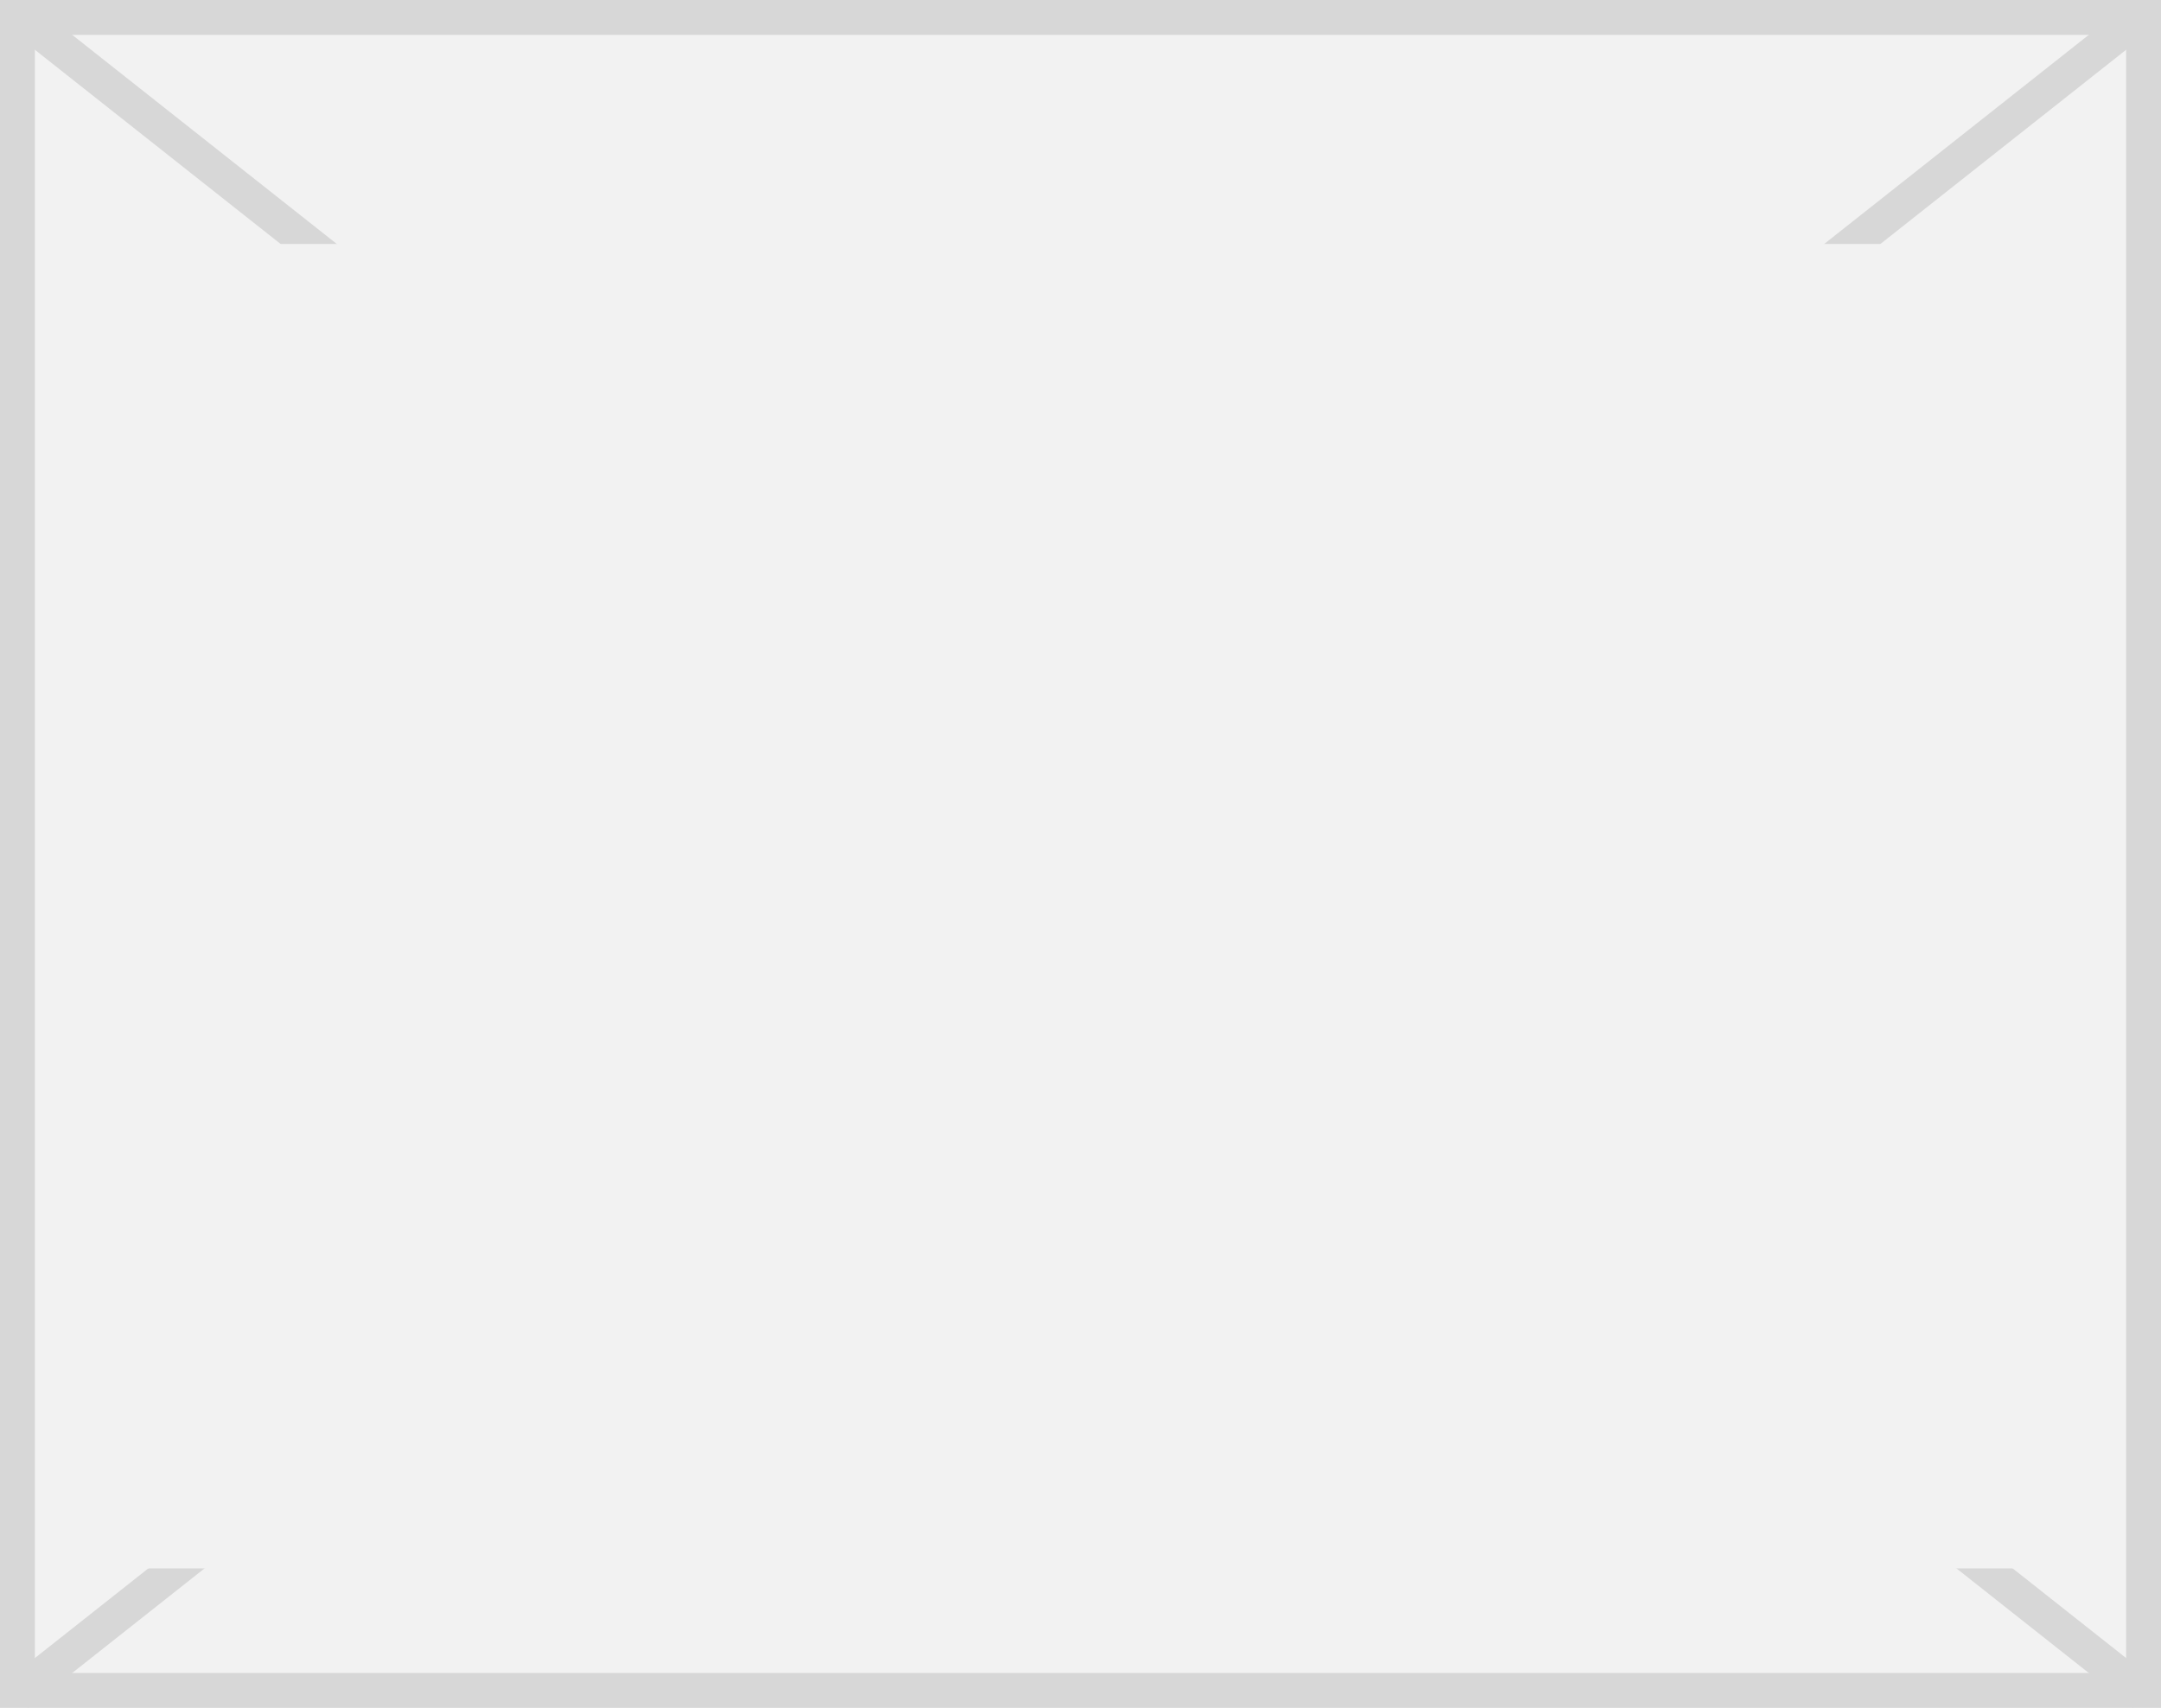
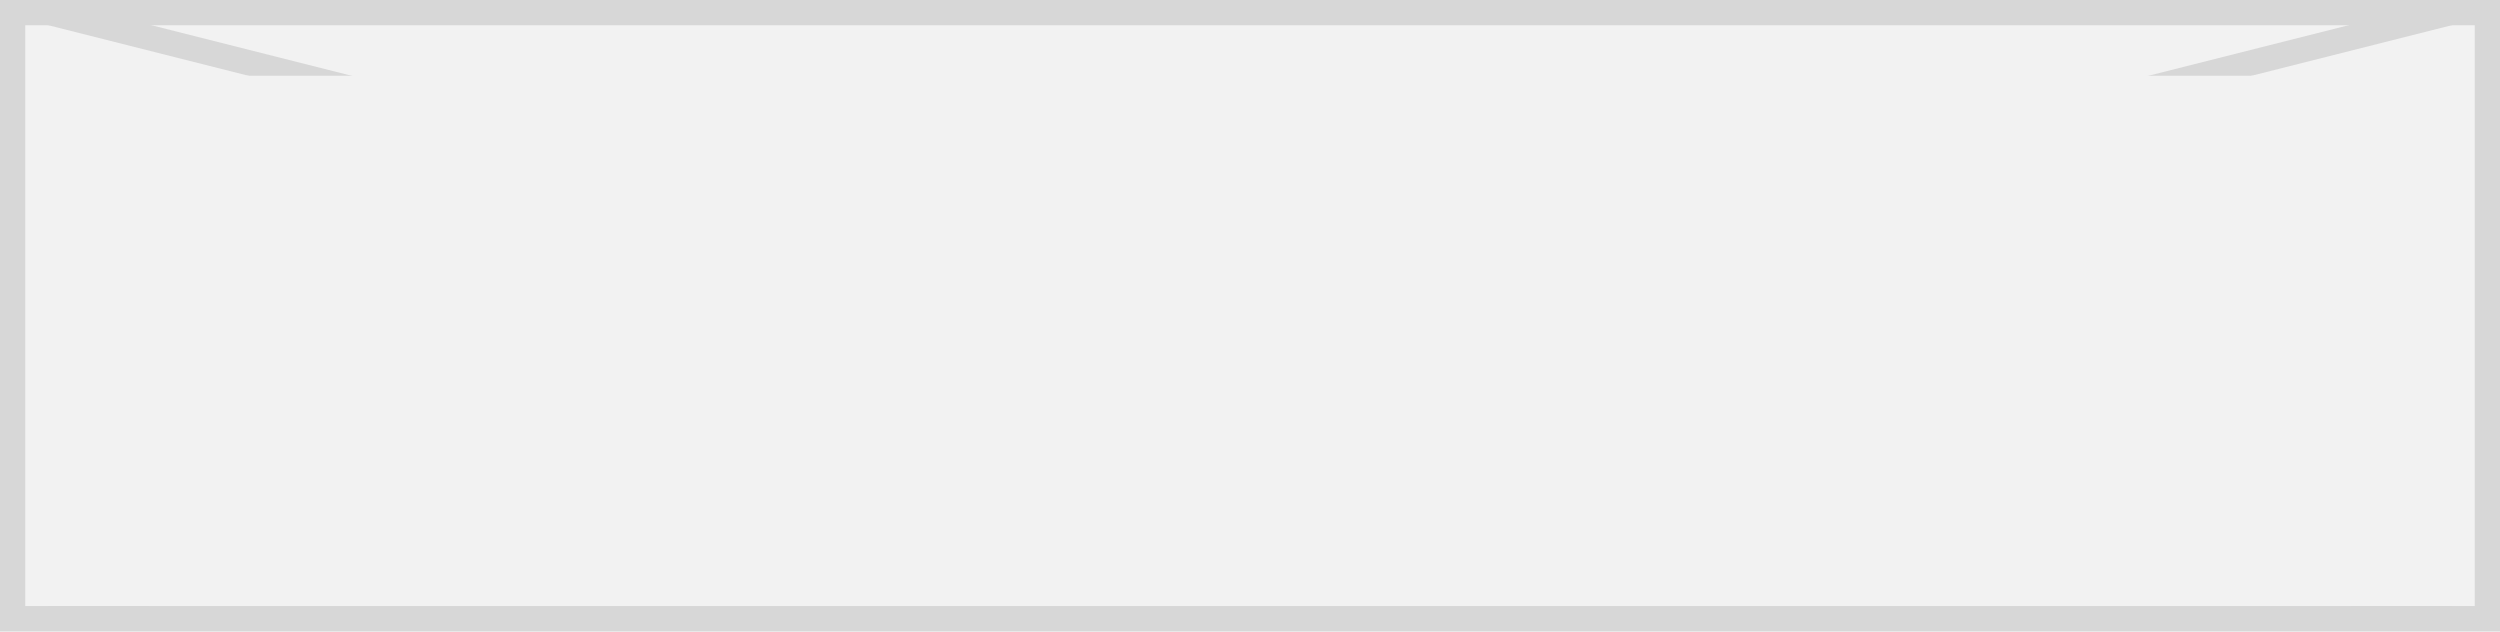
- <svg xmlns="http://www.w3.org/2000/svg" version="1.1" width="62px" height="49px">
+ <svg xmlns="http://www.w3.org/2000/svg" version="1.1" width="99px" height="25px">
  <defs>
-     <mask fill="white" id="clip1079">
-       <path d="M 423 285  L 485 285  L 485 323  L 423 323  Z M 422 278  L 484 278  L 484 327  L 422 327  Z " fill-rule="evenodd" />
+     <mask fill="white" id="clip1160">
+       <path d="M 423 285  L 522 285  L 522 306  L 423 306  Z M 422 282  L 521 282  L 521 307  L 422 307  Z " fill-rule="evenodd" />
    </mask>
  </defs>
-   <g transform="matrix(1 0 0 1 -422 -278 )">
-     <path d="M 422.5 278.5  L 483.5 278.5  L 483.5 326.5  L 422.5 326.5  L 422.5 278.5  Z " fill-rule="nonzero" fill="#f2f2f2" stroke="none" />
-     <path d="M 422.5 278.5  L 483.5 278.5  L 483.5 326.5  L 422.5 326.5  L 422.5 278.5  Z " stroke-width="1" stroke="#d7d7d7" fill="none" />
-     <path d="M 422.496 278.392  L 483.504 326.608  M 483.504 278.392  L 422.496 326.608  " stroke-width="1" stroke="#d7d7d7" fill="none" mask="url(#clip1079)" />
+   <g transform="matrix(1 0 0 1 -422 -282 )">
+     <path d="M 422.5 282.5  L 520.5 282.5  L 520.5 306.5  L 422.5 306.5  L 422.5 282.5  Z " fill-rule="nonzero" fill="#f2f2f2" stroke="none" />
+     <path d="M 422.5 282.5  L 520.5 282.5  L 520.5 306.5  L 422.5 306.5  L 422.5 282.5  Z " stroke-width="1" stroke="#d7d7d7" fill="none" />
+     <path d="M 423.92 282.485  L 519.08 306.515  M 519.08 282.485  L 423.92 306.515  " stroke-width="1" stroke="#d7d7d7" fill="none" mask="url(#clip1160)" />
  </g>
</svg>
